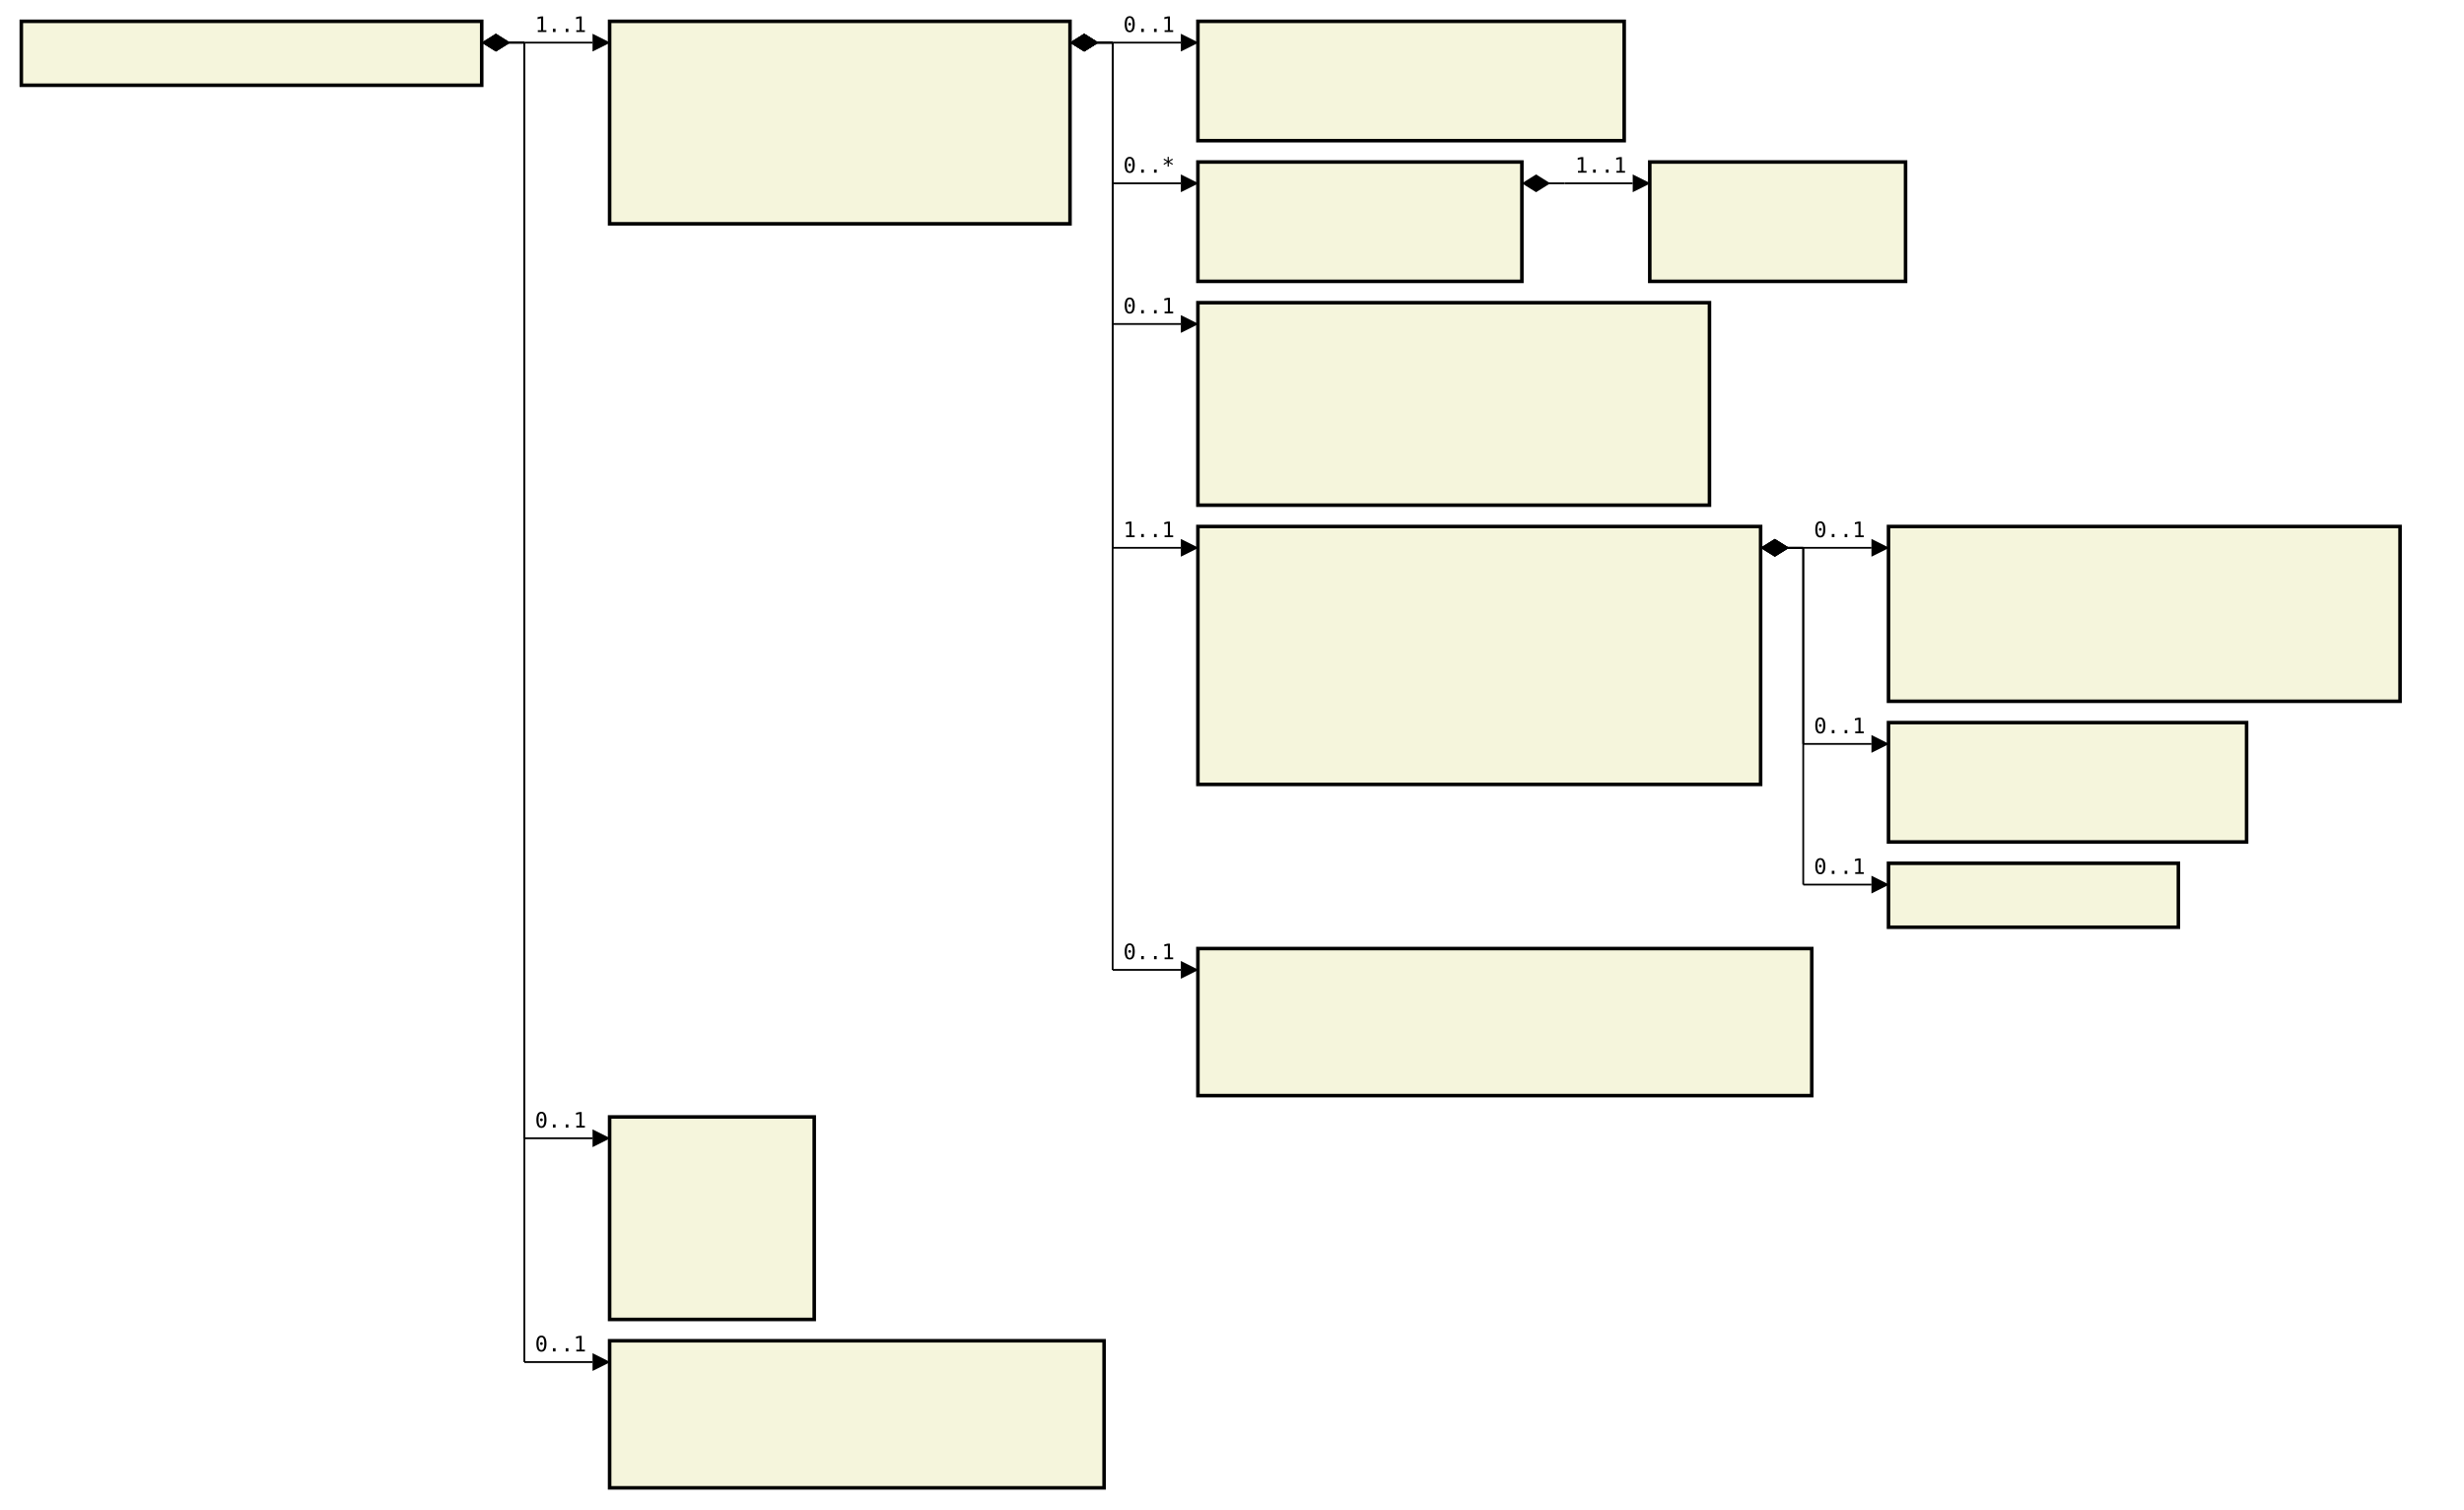
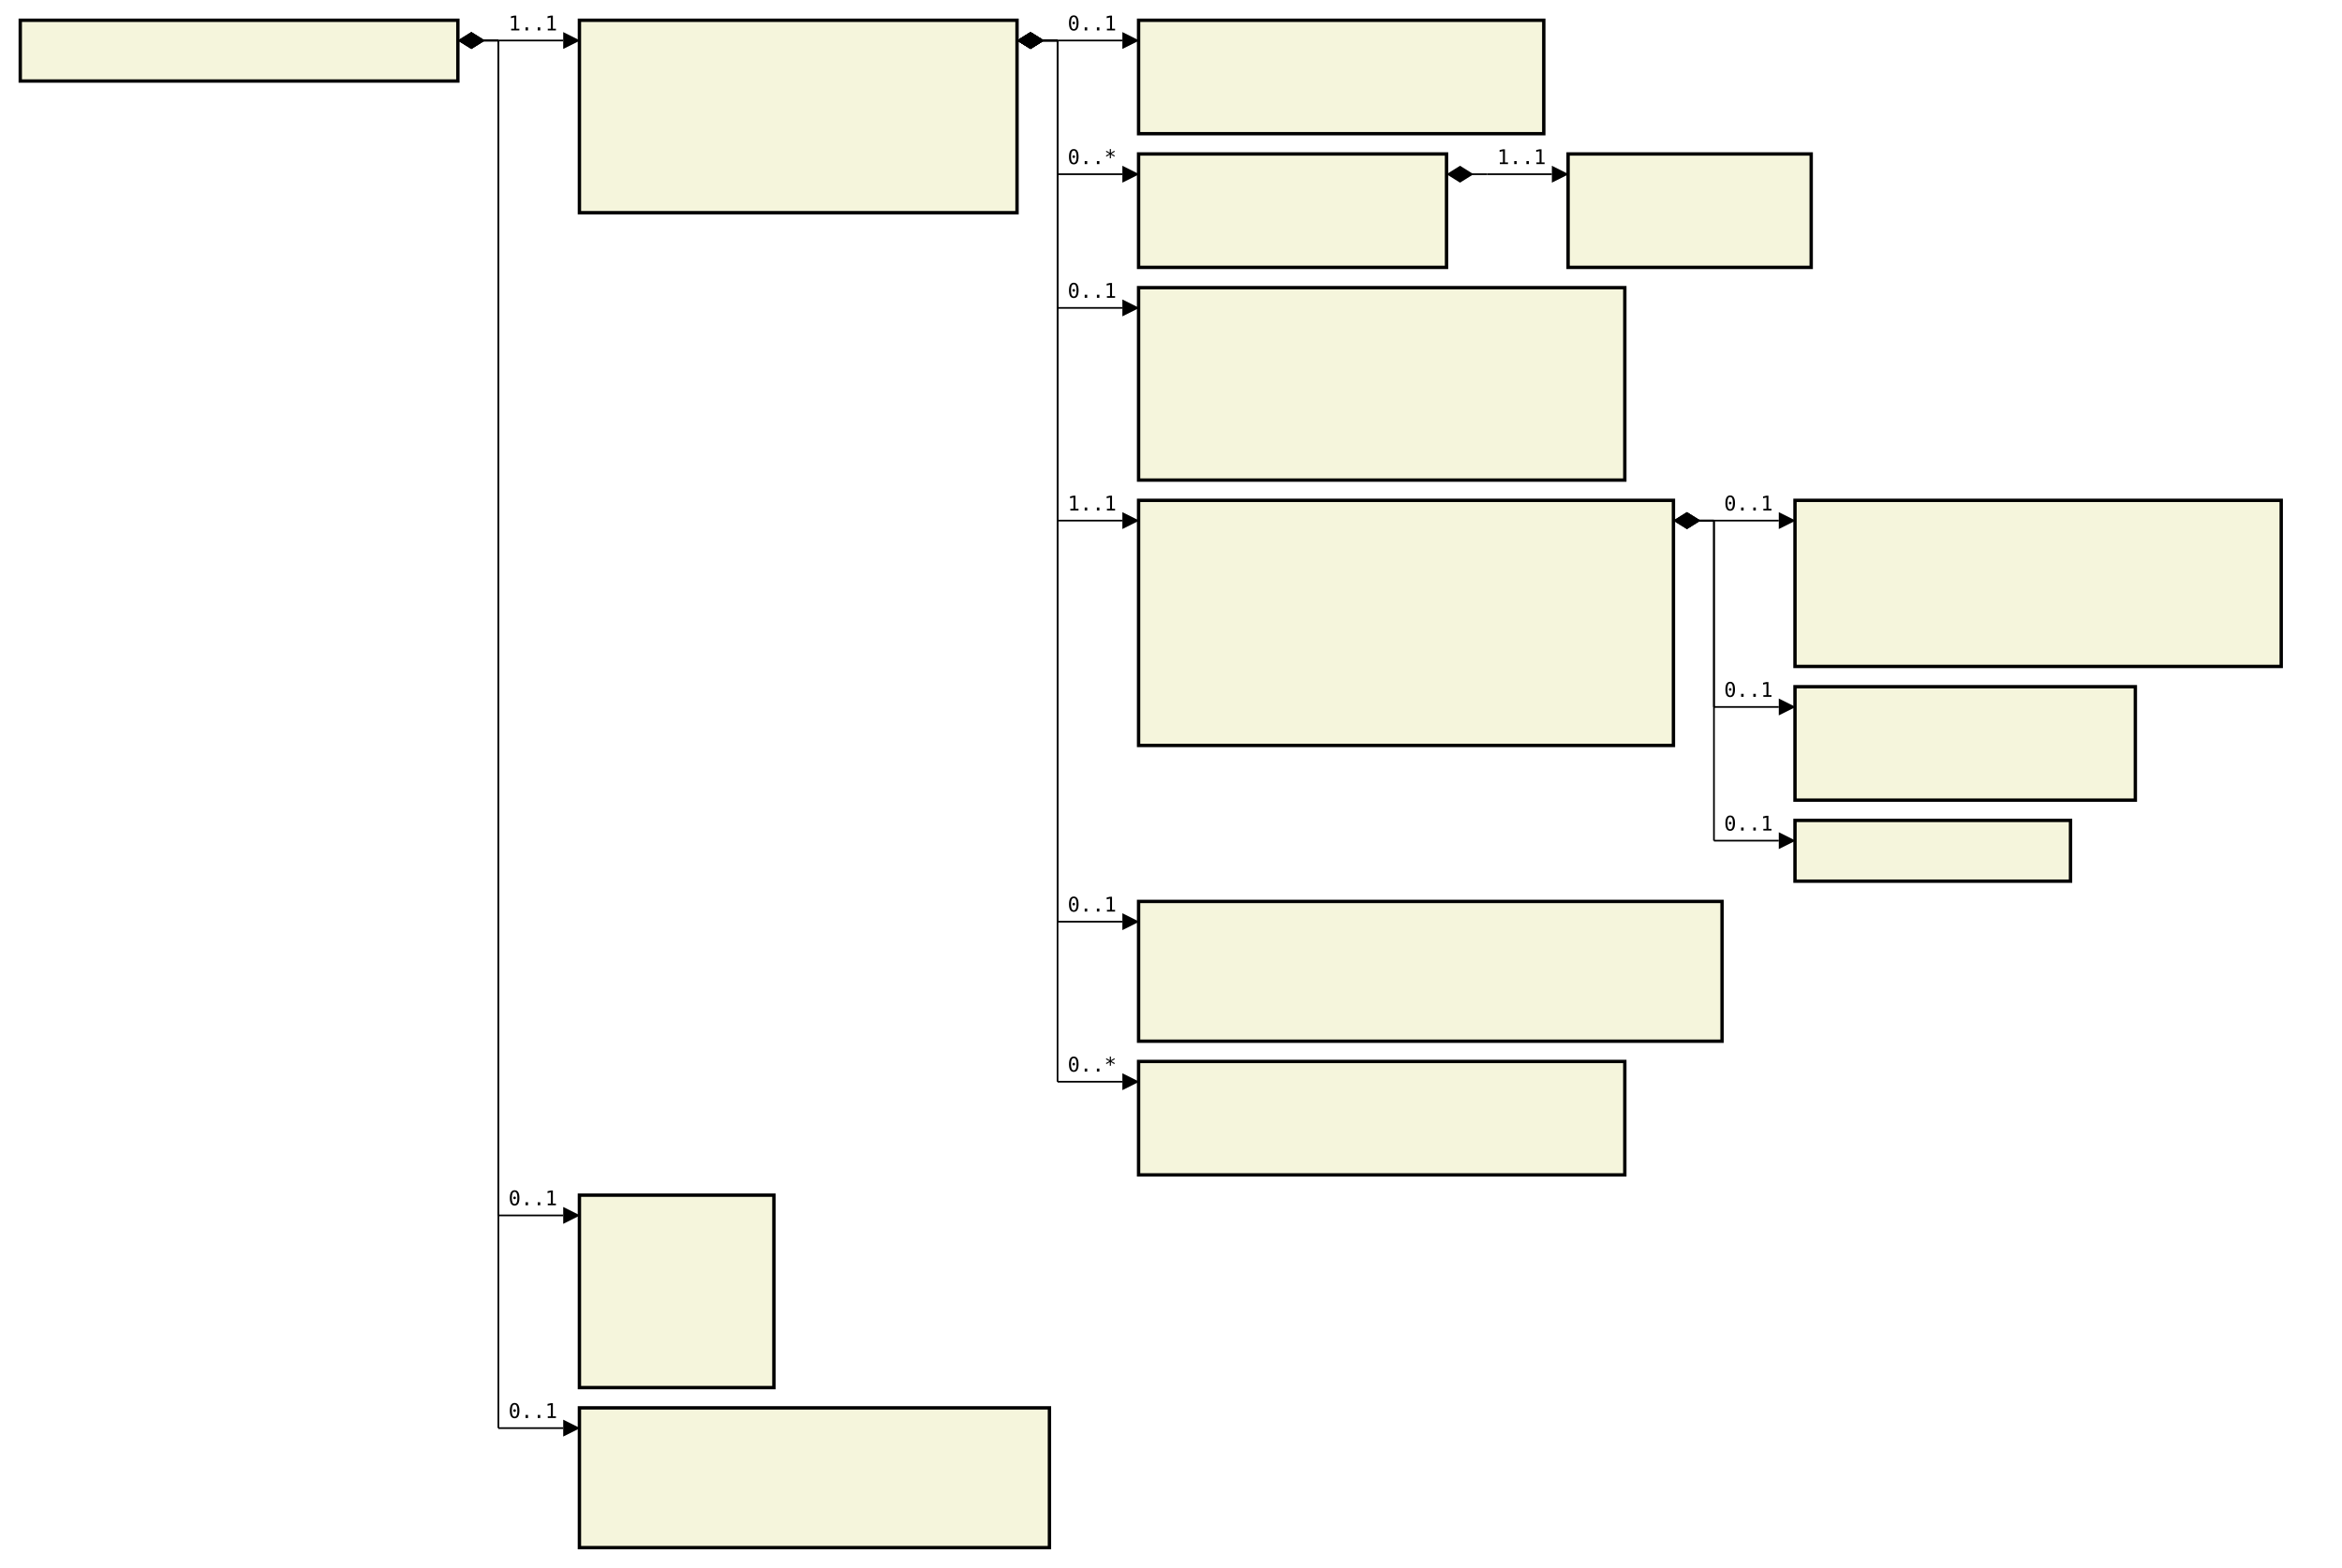
- <svg xmlns="http://www.w3.org/2000/svg" font-family="monospace" width="115.6em" height="70.8em" style="background-color:white">
+ <svg xmlns="http://www.w3.org/2000/svg" font-family="monospace" width="115.6em" height="77.4em" style="background-color:white">
  <defs>
    <marker id="Triangle" viewBox="0 0 10 10" refX="0" refY="5" markerUnits="strokeWidth" markerWidth="15" markerHeight="10" orient="auto">
      <path d="M 0 0 L 10 5 L 0 10 z" />
    </marker>
    <marker id="Diamond" viewBox="0 0 16 10" refX="0" refY="5" markerUnits="strokeWidth" markerWidth="20" markerHeight="10" orient="auto">
      <path d="M 0 5 L 8 10 L 16 5 L 8 0 z" />
    </marker>
  </defs>
  <rect x="1em" y="1em" width="21.6em" height="3em" fill="beige" stroke="black" stroke-width="2" />
  <text style="font-weight:bold" text-anchor="middle" x="11.8em" y="2.3em" fill="black">
</text>
  <rect x="28.6em" y="1em" width="21.6em" height="9.5em" fill="beige" stroke="black" stroke-width="2" />
  <text style="font-weight:bold" text-anchor="middle" x="39.4em" y="2.3em" fill="black">
</text>
  <text x="29.6em" y="4.3em" fill="darkslateblue">
</text>
  <text x="29.6em" y="5.6em" fill="darkslateblue">
</text>
  <text x="29.6em" y="6.9em" fill="darkslateblue">
</text>
  <text x="29.6em" y="8.2em" fill="darkslateblue">
</text>
  <text x="29.6em" y="9.5em" fill="darkslateblue">
</text>
  <rect x="56.2em" y="1em" width="20em" height="5.6em" fill="beige" stroke="black" stroke-width="2" />
  <text style="font-weight:bold" text-anchor="middle" x="66.2em" y="2.3em" fill="black">
</text>
  <text x="57.2em" y="4.3em" fill="darkslateblue">
</text>
  <text x="57.2em" y="5.6em" fill="darkslateblue">
</text>
  <rect x="56.2em" y="7.6em" width="15.2em" height="5.6em" fill="beige" stroke="black" stroke-width="2" />
  <text style="font-weight:bold" text-anchor="middle" x="63.8em" y="8.9em" fill="black">
</text>
  <text x="57.2em" y="10.9em" fill="darkslateblue">
</text>
  <text x="57.2em" y="12.2em" fill="darkslateblue">
</text>
  <rect x="77.4em" y="7.6em" width="12em" height="5.6em" fill="beige" stroke="black" stroke-width="2" />
  <text style="font-weight:bold" text-anchor="middle" x="83.4em" y="8.9em" fill="black">
</text>
  <text x="78.4em" y="10.9em" fill="darkslateblue">
</text>
  <text x="78.4em" y="12.2em" fill="darkslateblue">
</text>
  <rect x="56.2em" y="14.2em" width="24em" height="9.5em" fill="beige" stroke="black" stroke-width="2" />
  <text style="font-weight:bold" text-anchor="middle" x="68.2em" y="15.5em" fill="black">
</text>
  <text x="57.2em" y="17.5em" fill="darkslateblue">
</text>
  <text x="57.2em" y="18.8em" fill="darkslateblue">
</text>
  <text x="57.2em" y="20.1em" fill="darkslateblue">
</text>
  <text x="57.2em" y="21.4em" fill="darkslateblue">
</text>
  <text x="57.2em" y="22.7em" fill="darkslateblue">
</text>
  <rect x="56.2em" y="24.7em" width="26.4em" height="12.1em" fill="beige" stroke="black" stroke-width="2" />
  <text style="font-weight:bold" text-anchor="middle" x="69.4em" y="26em" fill="black">
</text>
  <text x="57.2em" y="28em" fill="darkslateblue">
</text>
  <text x="57.2em" y="29.3em" fill="darkslateblue">
</text>
  <text x="57.2em" y="30.6em" fill="darkslateblue">
</text>
  <text x="57.2em" y="31.9em" fill="darkslateblue">
</text>
  <text x="57.2em" y="33.2em" fill="darkslateblue">
</text>
  <text x="57.2em" y="34.5em" fill="darkslateblue">
</text>
  <text x="57.2em" y="35.8em" fill="darkslateblue">
</text>
  <rect x="88.6em" y="24.7em" width="24em" height="8.2em" fill="beige" stroke="black" stroke-width="2" />
  <text style="font-weight:bold" text-anchor="middle" x="100.6em" y="26em" fill="black">
</text>
  <text x="89.6em" y="28em" fill="darkslateblue">
</text>
  <text x="89.6em" y="29.3em" fill="darkslateblue">
</text>
  <text x="89.6em" y="30.6em" fill="darkslateblue">
</text>
  <text x="89.6em" y="31.9em" fill="darkslateblue">
</text>
  <rect x="88.6em" y="33.9em" width="16.8em" height="5.6em" fill="beige" stroke="black" stroke-width="2" />
  <text style="font-weight:bold" text-anchor="middle" x="97em" y="35.2em" fill="black">
</text>
  <text x="89.6em" y="37.2em" fill="darkslateblue">
</text>
  <text x="89.6em" y="38.5em" fill="darkslateblue">
</text>
  <rect x="88.6em" y="40.5em" width="13.6em" height="3em" fill="beige" stroke="black" stroke-width="2" />
  <text style="font-weight:bold" text-anchor="middle" x="95.4em" y="41.8em" fill="black">
</text>
  <rect x="56.2em" y="44.5em" width="28.8em" height="6.9em" fill="beige" stroke="black" stroke-width="2" />
  <text style="font-weight:bold" text-anchor="middle" x="70.6em" y="45.8em" fill="black">
</text>
  <text x="57.2em" y="47.8em" fill="darkslateblue">
</text>
  <text x="57.2em" y="49.1em" fill="darkslateblue">
</text>
  <text x="57.2em" y="50.4em" fill="darkslateblue">
</text>
-   <rect x="28.6em" y="52.4em" width="9.6em" height="9.5em" fill="beige" stroke="black" stroke-width="2" />
-   <text style="font-weight:bold" text-anchor="middle" x="33.4em" y="53.7em" fill="black">
+   <rect x="56.2em" y="52.4em" width="24em" height="5.6em" fill="beige" stroke="black" stroke-width="2" />
+   <text style="font-weight:bold" text-anchor="middle" x="68.2em" y="53.7em" fill="black">
</text>
-   <text x="29.6em" y="55.7em" fill="darkslateblue">
+   <text x="57.2em" y="55.7em" fill="darkslateblue">
</text>
-   <text x="29.6em" y="57em" fill="darkslateblue">
+   <text x="57.2em" y="57em" fill="darkslateblue">
</text>
-   <text x="29.6em" y="58.3em" fill="darkslateblue">
+   <rect x="28.6em" y="59em" width="9.6em" height="9.5em" fill="beige" stroke="black" stroke-width="2" />
+   <text style="font-weight:bold" text-anchor="middle" x="33.4em" y="60.3em" fill="black">
</text>
-   <text x="29.6em" y="59.6em" fill="darkslateblue">
+   <text x="29.6em" y="62.3em" fill="darkslateblue">
</text>
-   <text x="29.6em" y="60.9em" fill="darkslateblue">
+   <text x="29.6em" y="63.6em" fill="darkslateblue">
</text>
-   <rect x="28.6em" y="62.9em" width="23.2em" height="6.9em" fill="beige" stroke="black" stroke-width="2" />
-   <text style="font-weight:bold" text-anchor="middle" x="40.2em" y="64.2em" fill="black">
+   <text x="29.6em" y="64.9em" fill="darkslateblue">
</text>
  <text x="29.6em" y="66.2em" fill="darkslateblue">
</text>
  <text x="29.6em" y="67.5em" fill="darkslateblue">
</text>
-   <text x="29.6em" y="68.8em" fill="darkslateblue">
+   <rect x="28.6em" y="69.5em" width="23.2em" height="6.9em" fill="beige" stroke="black" stroke-width="2" />
+   <text style="font-weight:bold" text-anchor="middle" x="40.2em" y="70.8em" fill="black">
+ </text>
+   <text x="29.6em" y="72.8em" fill="darkslateblue">
+ </text>
+   <text x="29.6em" y="74.1em" fill="darkslateblue">
+ </text>
+   <text x="29.6em" y="75.4em" fill="darkslateblue">
</text>
  <line x1="22.6em" y1="2em" x2="24.6em" y2="2em" stroke="black" marker-start="url(#Diamond)" />
  <line x1="24.6em" y1="2em" x2="24.6em" y2="2em" stroke="black" />
  <line x1="24.6em" y1="2em" x2="27.8em" y2="2em" stroke="black" marker-end="url(#Triangle)" />
  <text x="25.1em" y="1.5em">1..1</text>
  <line x1="50.2em" y1="2em" x2="52.2em" y2="2em" stroke="black" marker-start="url(#Diamond)" />
  <line x1="52.2em" y1="2em" x2="52.2em" y2="2em" stroke="black" />
  <line x1="52.2em" y1="2em" x2="55.4em" y2="2em" stroke="black" marker-end="url(#Triangle)" />
  <text x="52.7em" y="1.5em">0..1</text>
  <line x1="50.2em" y1="2em" x2="52.2em" y2="2em" stroke="black" marker-start="url(#Diamond)" />
  <line x1="52.2em" y1="2em" x2="52.2em" y2="8.6em" stroke="black" />
  <line x1="52.2em" y1="8.6em" x2="55.4em" y2="8.6em" stroke="black" marker-end="url(#Triangle)" />
  <text x="52.7em" y="8.1em">0..*</text>
  <line x1="71.4em" y1="8.6em" x2="73.4em" y2="8.6em" stroke="black" marker-start="url(#Diamond)" />
  <line x1="73.4em" y1="8.6em" x2="73.4em" y2="8.6em" stroke="black" />
  <line x1="73.4em" y1="8.6em" x2="76.6em" y2="8.6em" stroke="black" marker-end="url(#Triangle)" />
  <text x="73.9em" y="8.1em">1..1</text>
  <line x1="50.2em" y1="2em" x2="52.2em" y2="2em" stroke="black" marker-start="url(#Diamond)" />
  <line x1="52.2em" y1="2em" x2="52.2em" y2="15.2em" stroke="black" />
  <line x1="52.2em" y1="15.2em" x2="55.4em" y2="15.2em" stroke="black" marker-end="url(#Triangle)" />
  <text x="52.7em" y="14.7em">0..1</text>
  <line x1="50.2em" y1="2em" x2="52.2em" y2="2em" stroke="black" marker-start="url(#Diamond)" />
  <line x1="52.2em" y1="2em" x2="52.2em" y2="25.7em" stroke="black" />
  <line x1="52.2em" y1="25.7em" x2="55.4em" y2="25.7em" stroke="black" marker-end="url(#Triangle)" />
  <text x="52.7em" y="25.2em">1..1</text>
  <line x1="82.6em" y1="25.7em" x2="84.6em" y2="25.7em" stroke="black" marker-start="url(#Diamond)" />
  <line x1="84.6em" y1="25.7em" x2="84.6em" y2="25.7em" stroke="black" />
  <line x1="84.6em" y1="25.7em" x2="87.8em" y2="25.7em" stroke="black" marker-end="url(#Triangle)" />
  <text x="85.1em" y="25.2em">0..1</text>
  <line x1="82.6em" y1="25.7em" x2="84.6em" y2="25.7em" stroke="black" marker-start="url(#Diamond)" />
  <line x1="84.6em" y1="25.7em" x2="84.6em" y2="34.9em" stroke="black" />
  <line x1="84.6em" y1="34.9em" x2="87.8em" y2="34.9em" stroke="black" marker-end="url(#Triangle)" />
  <text x="85.1em" y="34.4em">0..1</text>
  <line x1="82.6em" y1="25.7em" x2="84.6em" y2="25.7em" stroke="black" marker-start="url(#Diamond)" />
  <line x1="84.6em" y1="25.7em" x2="84.6em" y2="41.5em" stroke="black" />
  <line x1="84.6em" y1="41.5em" x2="87.8em" y2="41.5em" stroke="black" marker-end="url(#Triangle)" />
  <text x="85.1em" y="41em">0..1</text>
  <line x1="50.2em" y1="2em" x2="52.2em" y2="2em" stroke="black" marker-start="url(#Diamond)" />
  <line x1="52.2em" y1="2em" x2="52.2em" y2="45.5em" stroke="black" />
  <line x1="52.2em" y1="45.5em" x2="55.4em" y2="45.5em" stroke="black" marker-end="url(#Triangle)" />
  <text x="52.7em" y="45em">0..1</text>
+   <line x1="50.2em" y1="2em" x2="52.2em" y2="2em" stroke="black" marker-start="url(#Diamond)" />
+   <line x1="52.2em" y1="2em" x2="52.2em" y2="53.4em" stroke="black" />
+   <line x1="52.2em" y1="53.4em" x2="55.4em" y2="53.4em" stroke="black" marker-end="url(#Triangle)" />
+   <text x="52.7em" y="52.9em">0..*</text>
  <line x1="22.6em" y1="2em" x2="24.6em" y2="2em" stroke="black" marker-start="url(#Diamond)" />
-   <line x1="24.6em" y1="2em" x2="24.6em" y2="53.4em" stroke="black" />
-   <line x1="24.6em" y1="53.4em" x2="27.8em" y2="53.4em" stroke="black" marker-end="url(#Triangle)" />
-   <text x="25.1em" y="52.9em">0..1</text>
+   <line x1="24.6em" y1="2em" x2="24.6em" y2="60em" stroke="black" />
+   <line x1="24.6em" y1="60em" x2="27.8em" y2="60em" stroke="black" marker-end="url(#Triangle)" />
+   <text x="25.1em" y="59.5em">0..1</text>
  <line x1="22.6em" y1="2em" x2="24.6em" y2="2em" stroke="black" marker-start="url(#Diamond)" />
-   <line x1="24.6em" y1="2em" x2="24.6em" y2="63.9em" stroke="black" />
-   <line x1="24.6em" y1="63.9em" x2="27.8em" y2="63.9em" stroke="black" marker-end="url(#Triangle)" />
-   <text x="25.1em" y="63.4em">0..1</text>
+   <line x1="24.6em" y1="2em" x2="24.6em" y2="70.5em" stroke="black" />
+   <line x1="24.6em" y1="70.5em" x2="27.8em" y2="70.5em" stroke="black" marker-end="url(#Triangle)" />
+   <text x="25.1em" y="70em">0..1</text>
</svg>
